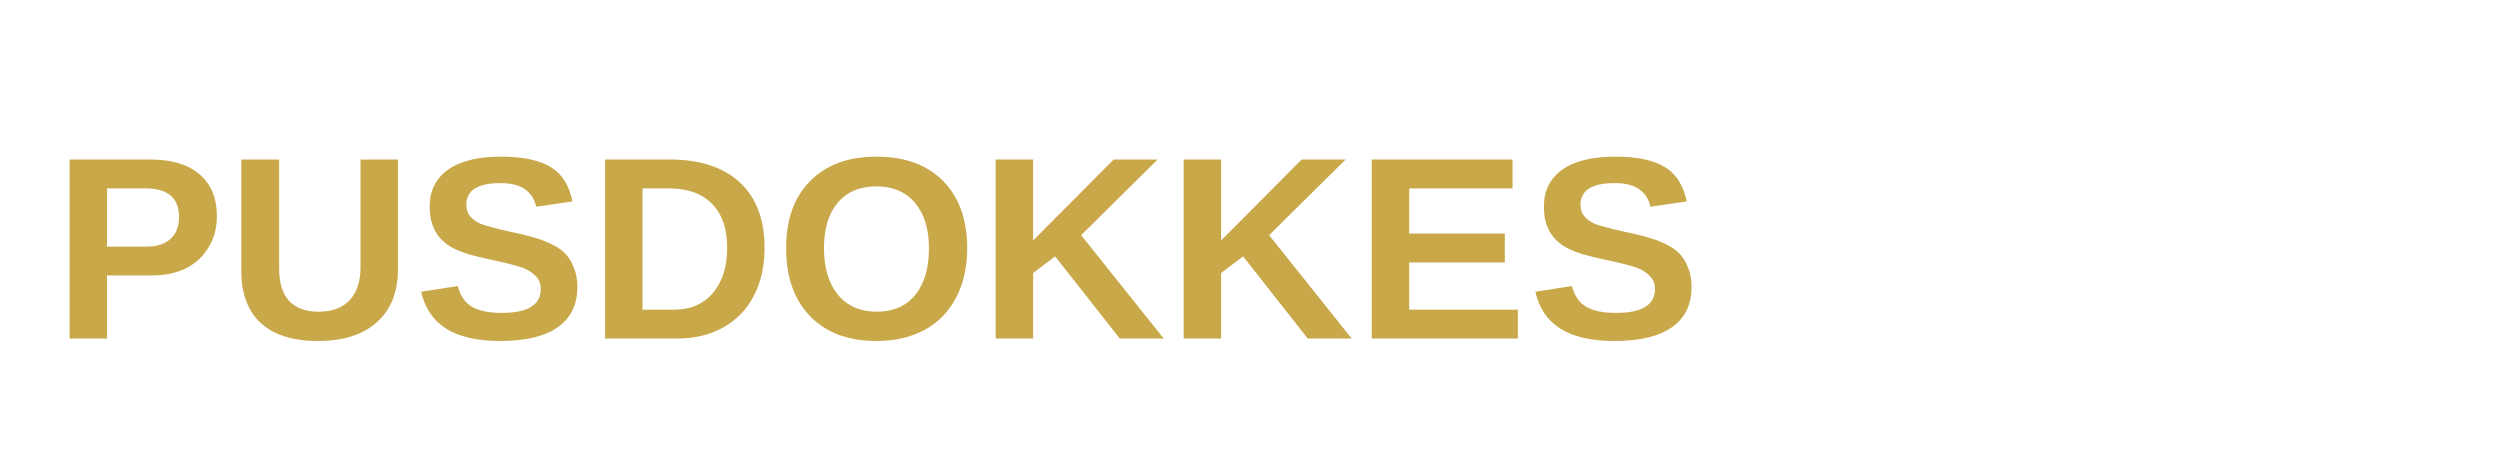
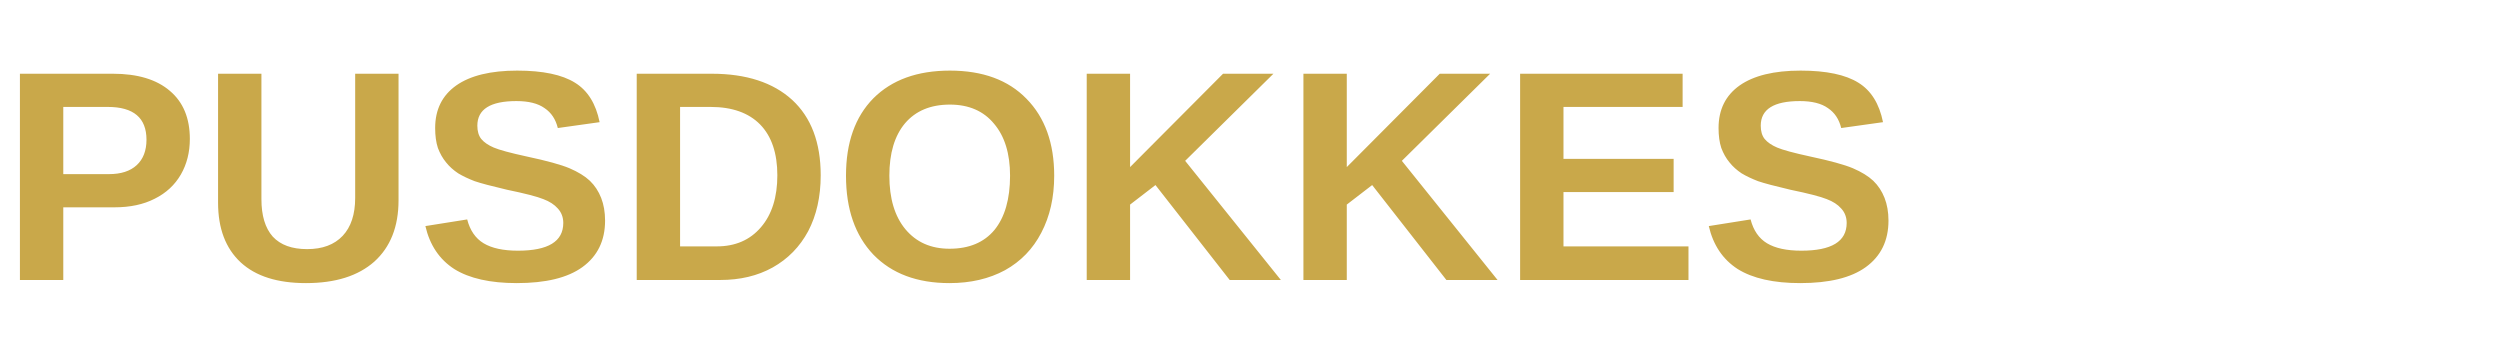
- <svg xmlns="http://www.w3.org/2000/svg" width="96" height="18" viewBox="0 0 96 18">
-   <text x="2" y="13" font-family="Arial, Helvetica, sans-serif" font-size="10" font-weight="700" fill="#c9a84a">PUSDOKKES</text>
+ <svg xmlns="http://www.w3.org/2000/svg" width="100" height="14" viewBox="0 0 100 14">
+   <text x="0" y="11.2" font-family="Arial, Helvetica, sans-serif" font-size="12" font-weight="700" fill="#c9a84a" textLength="84" lengthAdjust="spacingAndGlyphs">PUSDOKKES</text>
</svg>
